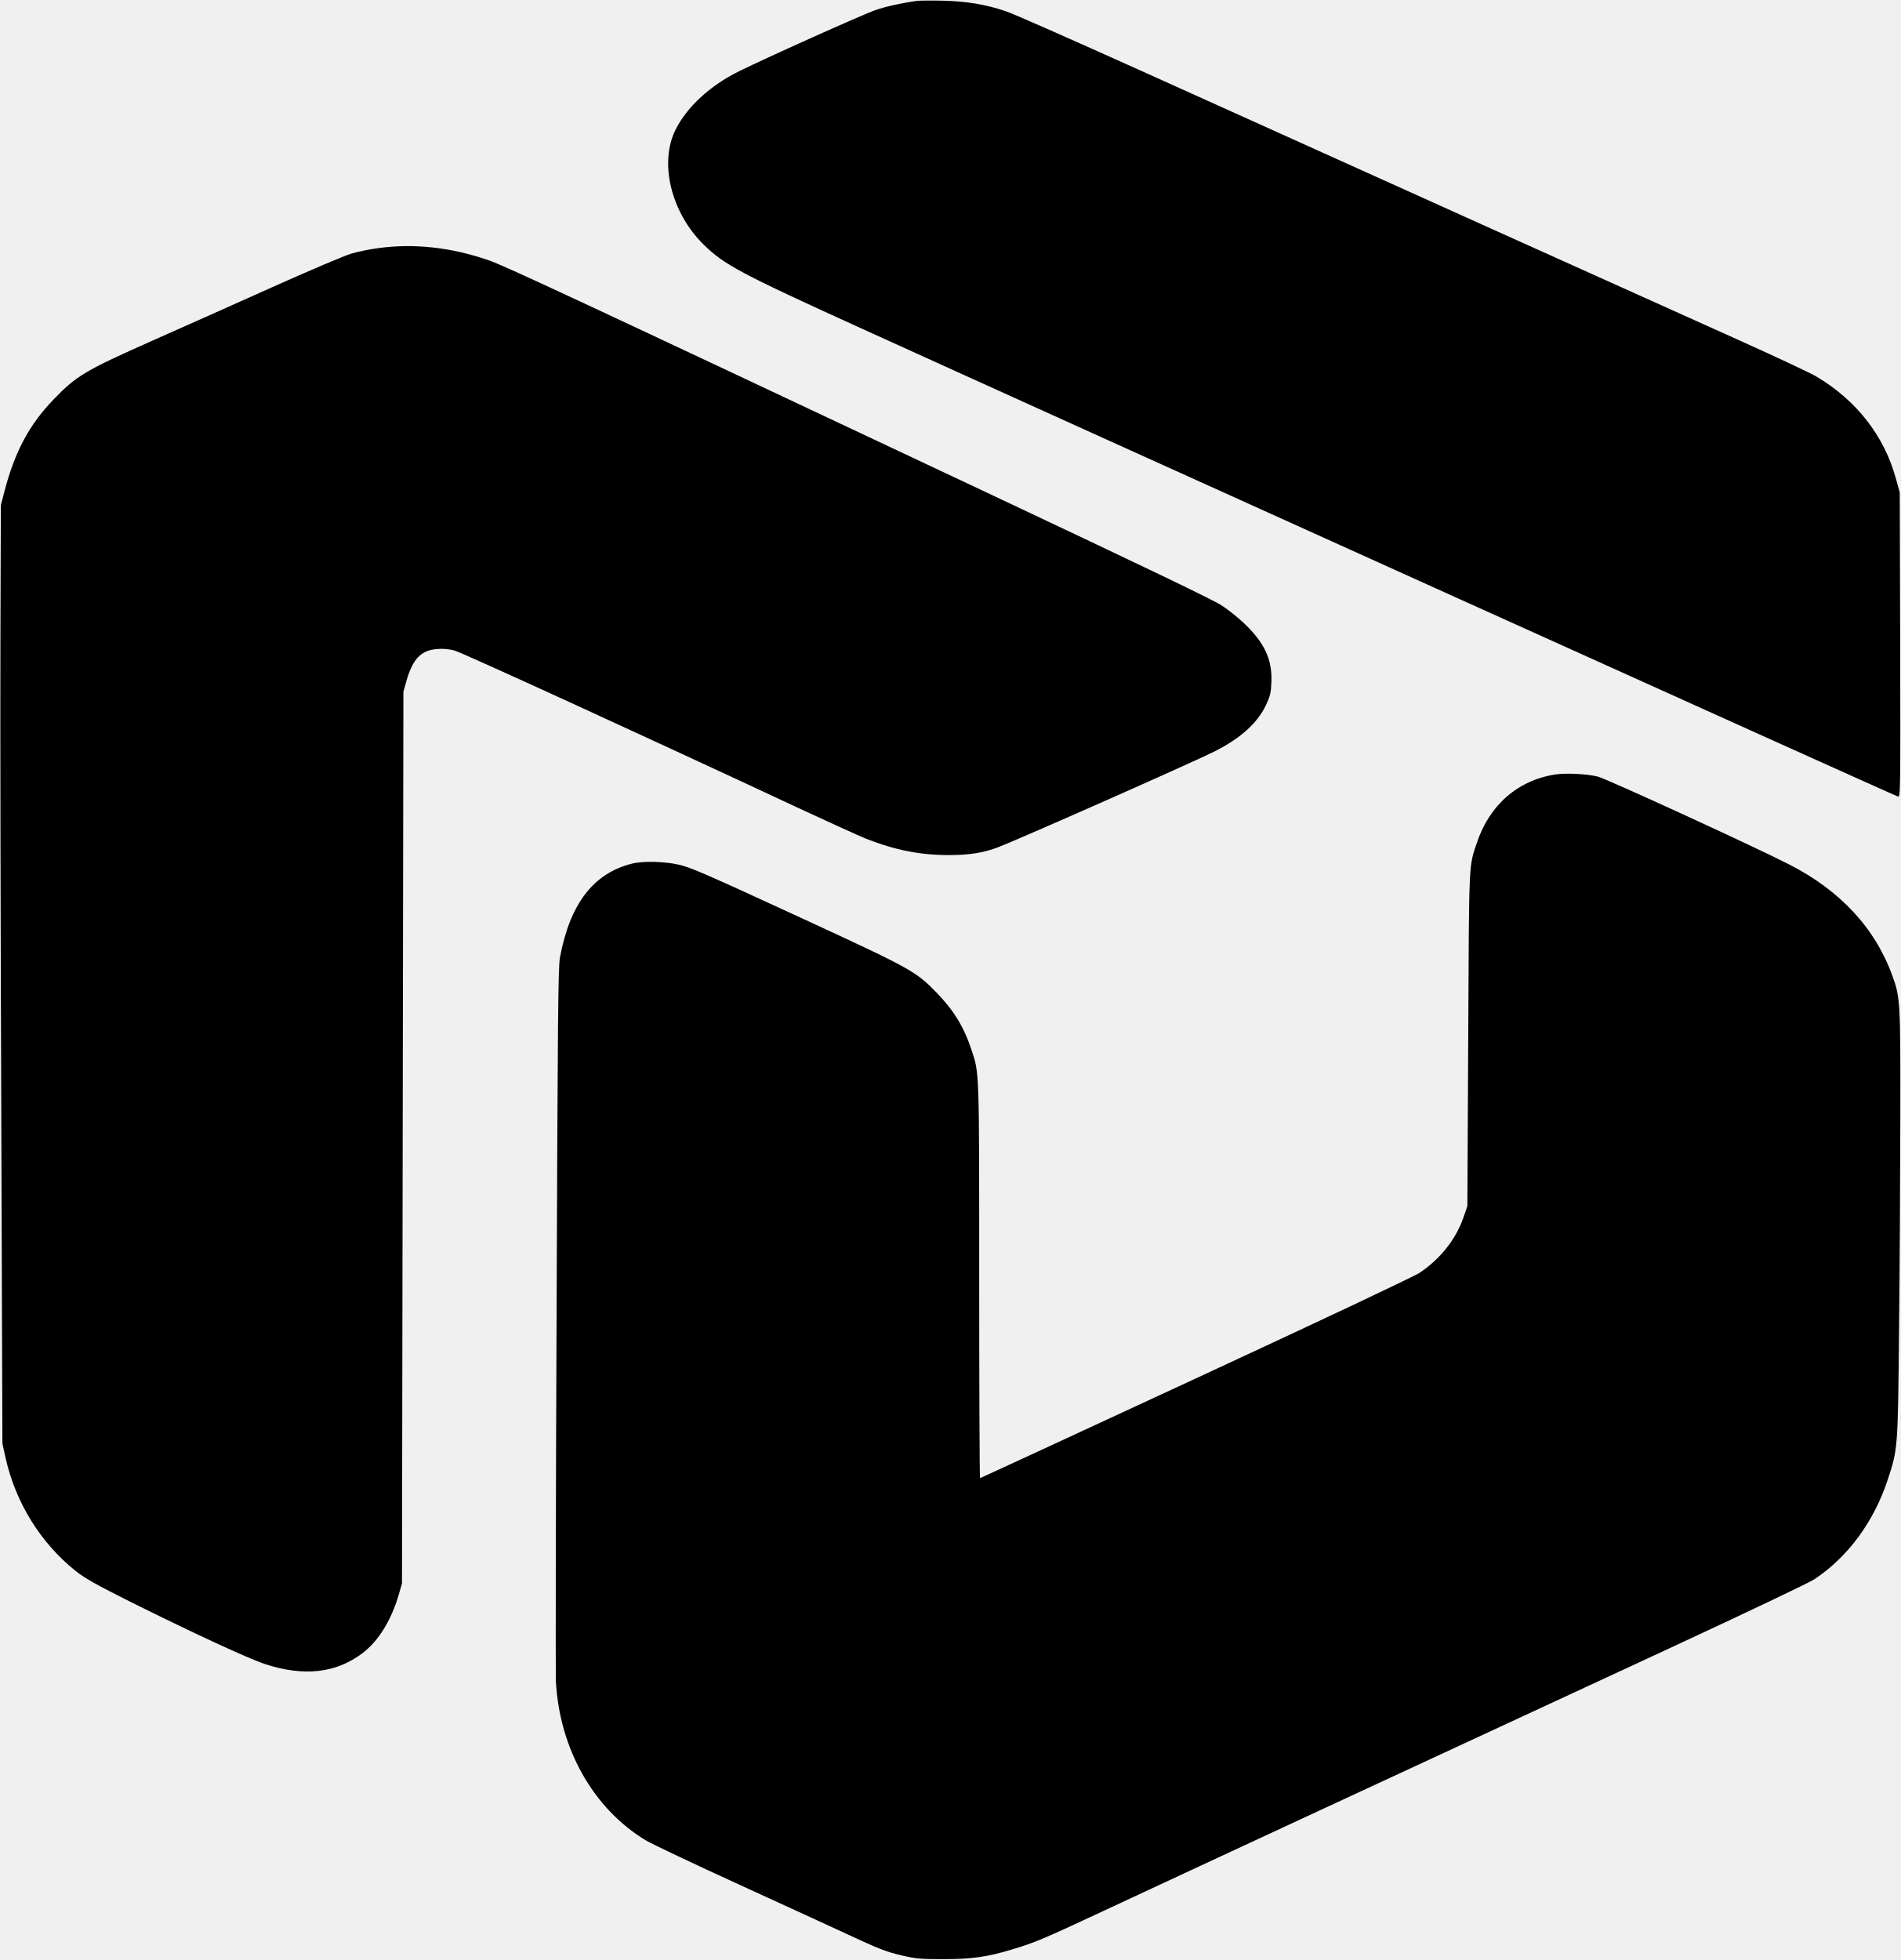
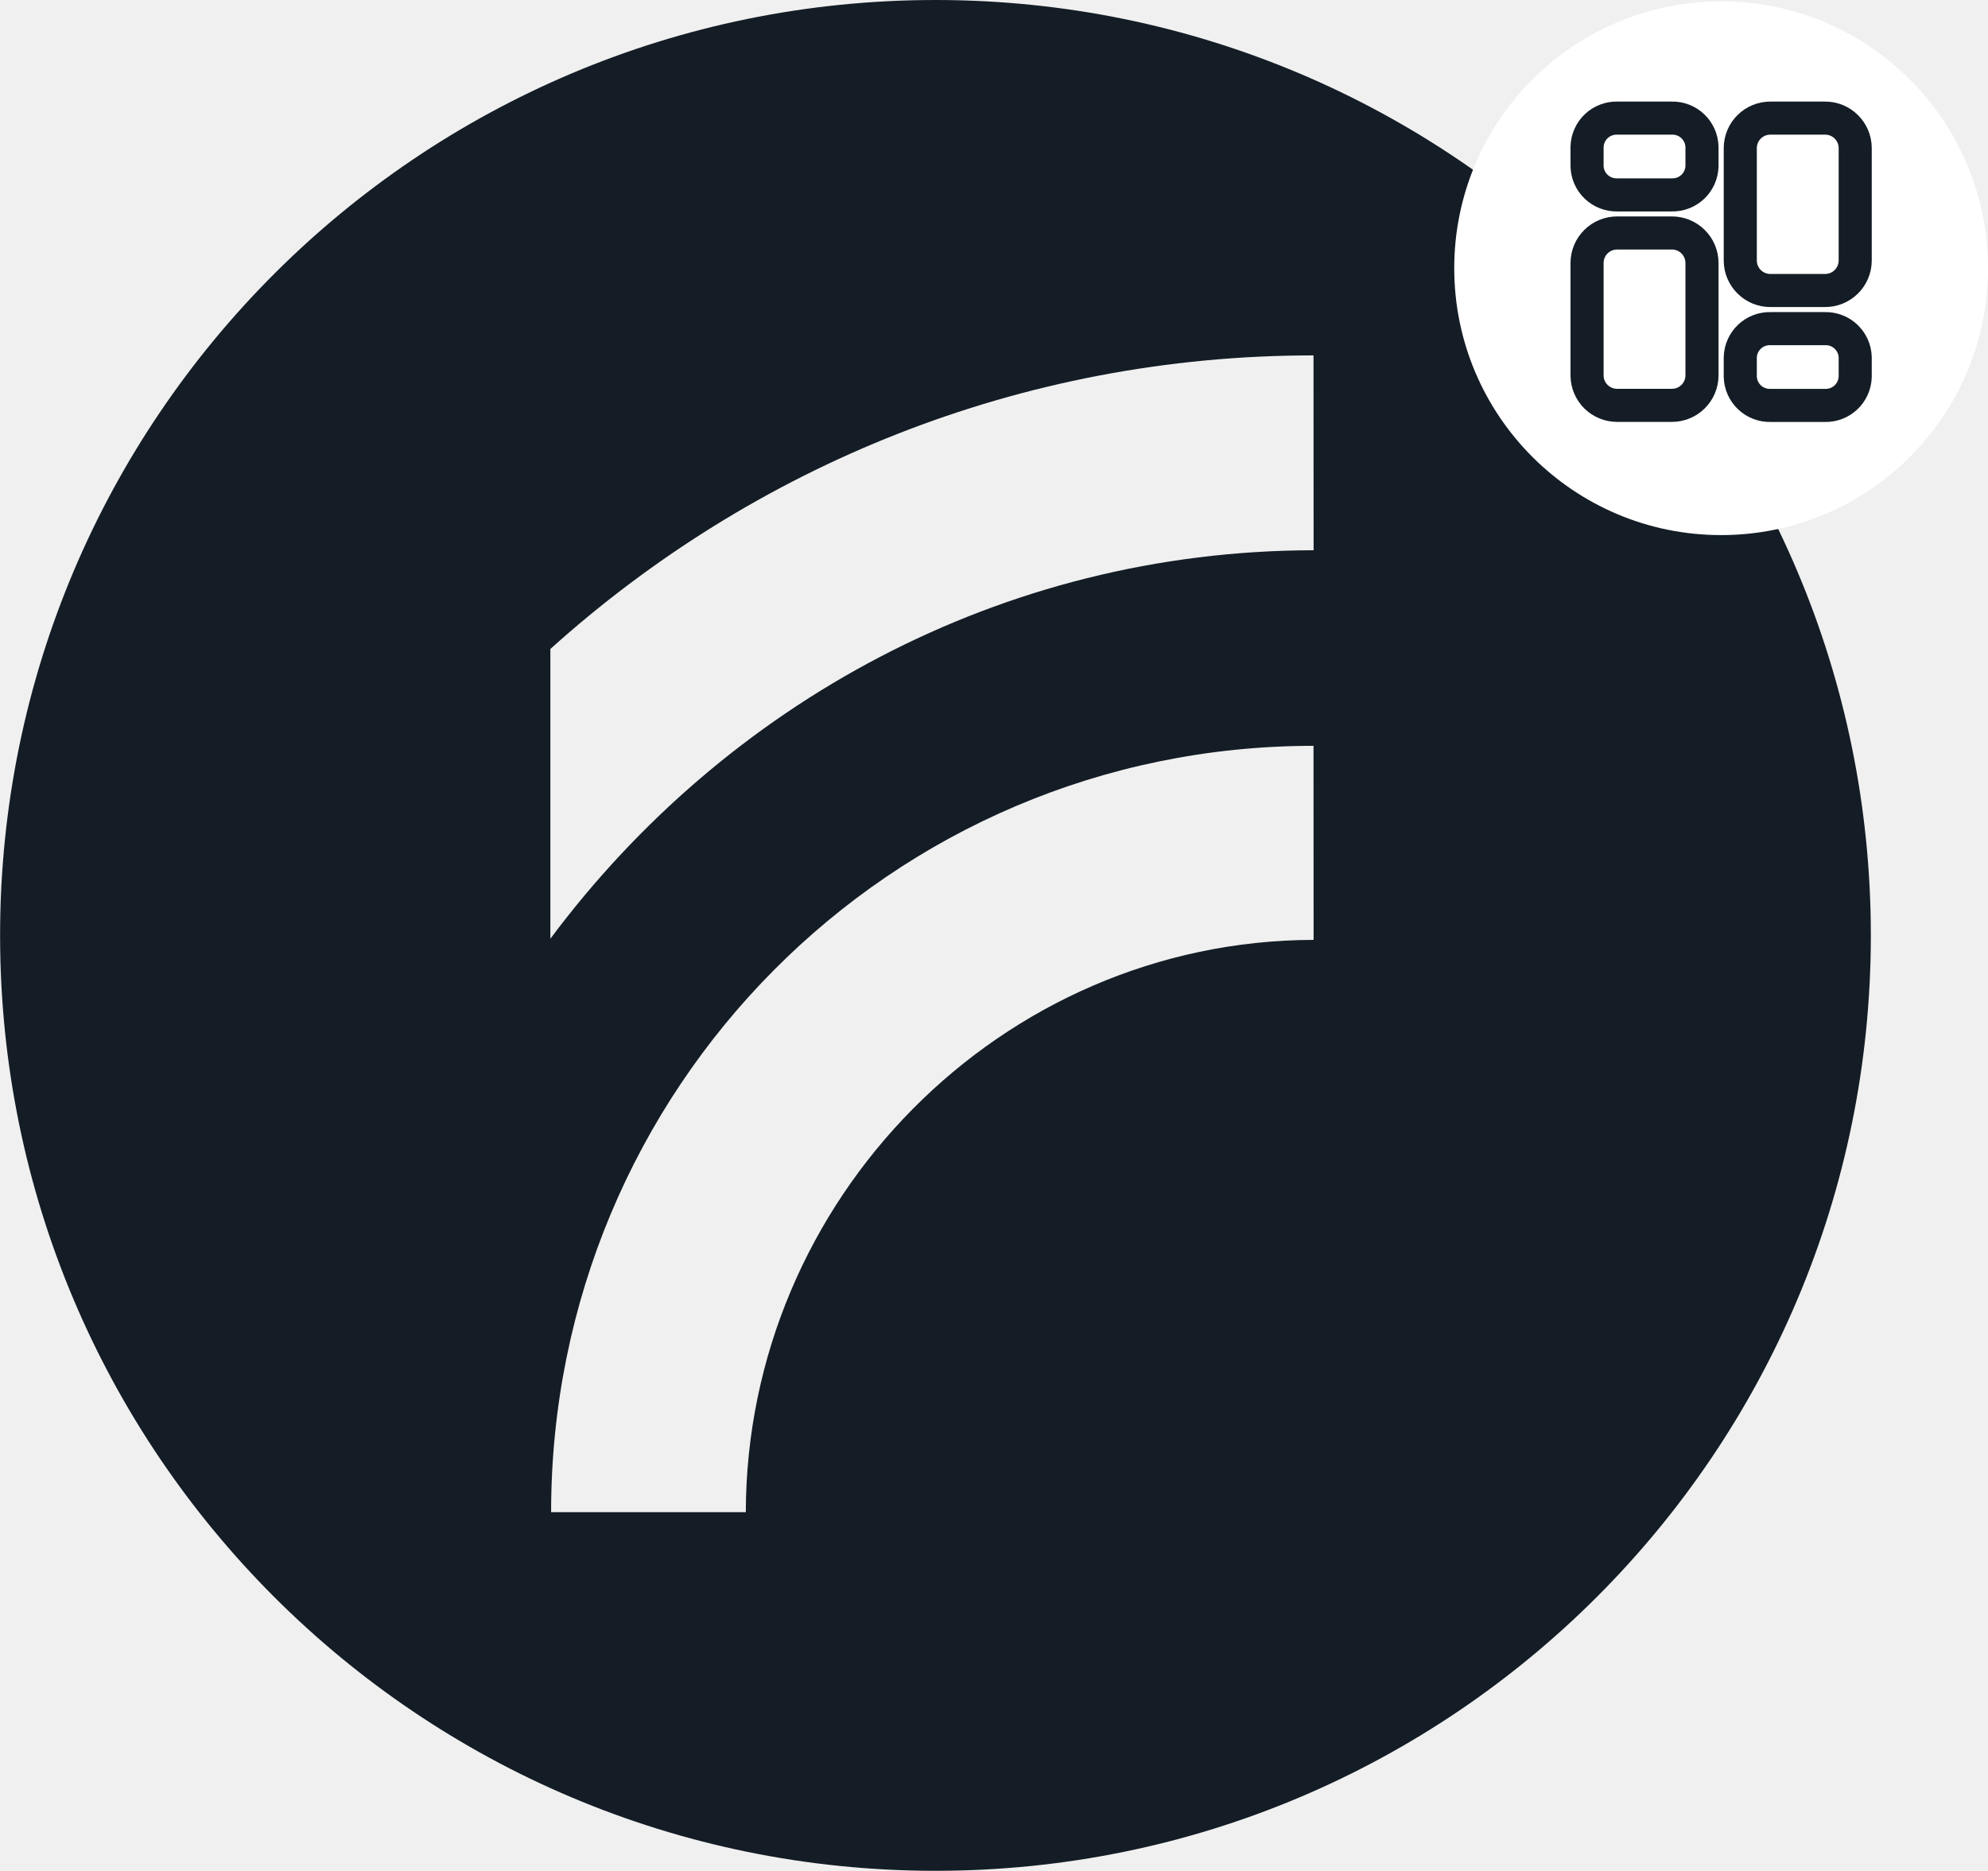
- <svg xmlns="http://www.w3.org/2000/svg" version="1.0" width="1345pt" height="1387pt" viewBox="0 0 1345 1387" preserveAspectRatio="xMidYMid meet">
-   <g transform="translate(0,1387) scale(0.1,-0.1)" fill="#000000" stroke="none">
-     <path d="M6490 13864 c-97 -13 -214 -38 -293 -65 -81 -27 -768 -335 -970 -435 -200 -99 -365 -250 -445 -410 -119 -235 -33 -588 198 -815 144 -142 263 -205 1085 -579 1486 -676 7341 -3320 7368 -3327 17 -5 17 43 15 1073 l-3 1079 -27 98 c-83 303 -280 555 -564 723 -42 25 -296 144 -563 264 -504 226 -2673 1203 -4206 1895 -484 218 -918 410 -965 425 -144 49 -279 71 -445 75 -82 2 -166 1 -185 -1z" />
-     <path d="M2676 12114 c-55 -7 -139 -24 -187 -38 -49 -14 -303 -122 -566 -240 -263 -118 -642 -287 -843 -376 -479 -213 -538 -248 -701 -417 -171 -177 -273 -367 -347 -648 l-26 -100 -3 -970 c-2 -533 1 -2027 6 -3320 l8 -2350 22 -100 c71 -317 245 -600 495 -801 65 -52 143 -96 396 -223 430 -214 821 -395 943 -436 276 -91 504 -66 692 76 113 85 204 233 257 414 l23 80 5 3155 5 3155 22 78 c44 154 103 215 215 224 40 4 85 0 123 -10 53 -14 1329 -598 2440 -1117 215 -100 429 -197 476 -216 208 -81 383 -115 584 -115 143 0 245 16 345 54 150 57 1374 599 1533 678 186 94 304 200 365 326 32 68 37 89 40 165 7 160 -48 279 -193 417 -41 39 -112 96 -158 126 -58 39 -576 287 -1688 811 -2956 1392 -3389 1594 -3503 1633 -264 91 -527 120 -780 85z" />
-     <path d="M11005 8389 c-263 -41 -464 -216 -553 -484 -58 -173 -55 -109 -61 -1390 l-6 -1180 -29 -84 c-53 -152 -165 -292 -309 -388 -41 -27 -687 -332 -1587 -749 -835 -387 -1521 -704 -1524 -704 -3 0 -6 627 -6 1394 0 1515 2 1469 -56 1641 -53 160 -125 276 -247 402 -145 149 -179 168 -926 513 -720 332 -806 369 -896 391 -99 23 -253 27 -330 8 -274 -67 -441 -284 -512 -664 -13 -69 -16 -427 -24 -2550 -6 -1358 -7 -2515 -5 -2570 25 -479 264 -903 636 -1128 41 -25 347 -170 680 -322 333 -152 668 -306 745 -342 230 -107 272 -123 388 -151 99 -23 133 -26 292 -26 204 0 311 15 492 70 159 48 218 73 640 270 621 290 2221 1032 3972 1843 567 263 1024 480 1063 506 236 157 420 406 518 704 72 218 72 218 80 1061 5 415 8 1093 9 1506 1 817 0 843 -55 996 -122 339 -370 607 -734 792 -259 132 -1295 607 -1353 621 -83 19 -228 26 -302 14z" />
+ <svg xmlns="http://www.w3.org/2000/svg" id="Camada_1" data-name="Camada 1" viewBox="0 0 901.23 848.15">
+   <defs>
+     <style>.cls-1{fill:#141d26;}.cls-2{fill:#fff;}.cls-3{fill:none;stroke:#141d26;stroke-linecap:round;stroke-linejoin:round;stroke-width:15px;}</style>
+   </defs>
+   <path class="cls-1" d="M514,116.38c-234.22,0-424.08,189.87-424.08,424.07S279.74,964.53,514,964.53,938,774.67,938,540.45,748.17,116.38,514,116.38Zm171.38,426.1c-141.76.37-257.11,117.69-257.4,259.45H339.72c0-191.79,153.83-347.42,345.62-347.42Zm0-176.64c-141.76.19-266.84,69.9-346,176.13V410.6C431,328.12,551.92,277.5,685.34,277.5Z" transform="translate(-89.88 -116.38)" />
+   <circle class="cls-2" cx="780.25" cy="121.6" r="120.99" />
+   <g id="SVGRepo_iconCarrier" data-name="SVGRepo iconCarrier">
+     <path class="cls-3" d="M847.71,222H823.08a13.62,13.62,0,0,0-13.73,13.51v51.14a13.61,13.61,0,0,0,13.73,13.5h24.63a13.62,13.62,0,0,0,13.74-13.51V235.54A13.62,13.62,0,0,0,847.71,222Z" transform="translate(-89.88 -116.38)" />
+     <path class="cls-3" d="M847.71,169.93H823.08a13.36,13.36,0,0,0-13.73,13v8.81a13.36,13.36,0,0,0,13.73,13h24.63a13.37,13.37,0,0,0,13.74-13v-8.81A13.38,13.38,0,0,0,847.71,169.93Z" transform="translate(-89.88 -116.38)" />
+     <path class="cls-3" d="M892.55,248.08h24.62a13.62,13.62,0,0,0,13.74-13.51V183.44a13.62,13.62,0,0,0-13.73-13.51H892.55a13.62,13.62,0,0,0-13.74,13.51v51.13a13.62,13.62,0,0,0,13.74,13.51Z" transform="translate(-89.88 -116.38)" />
+     <path class="cls-3" d="M892.55,300.18h24.62a13.37,13.37,0,0,0,13.74-13v-8.81a13.36,13.36,0,0,0-13.73-13H892.55a13.37,13.37,0,0,0-13.74,13v8.8A13.37,13.37,0,0,0,892.55,300.18Z" transform="translate(-89.88 -116.38)" />
  </g>
</svg>
